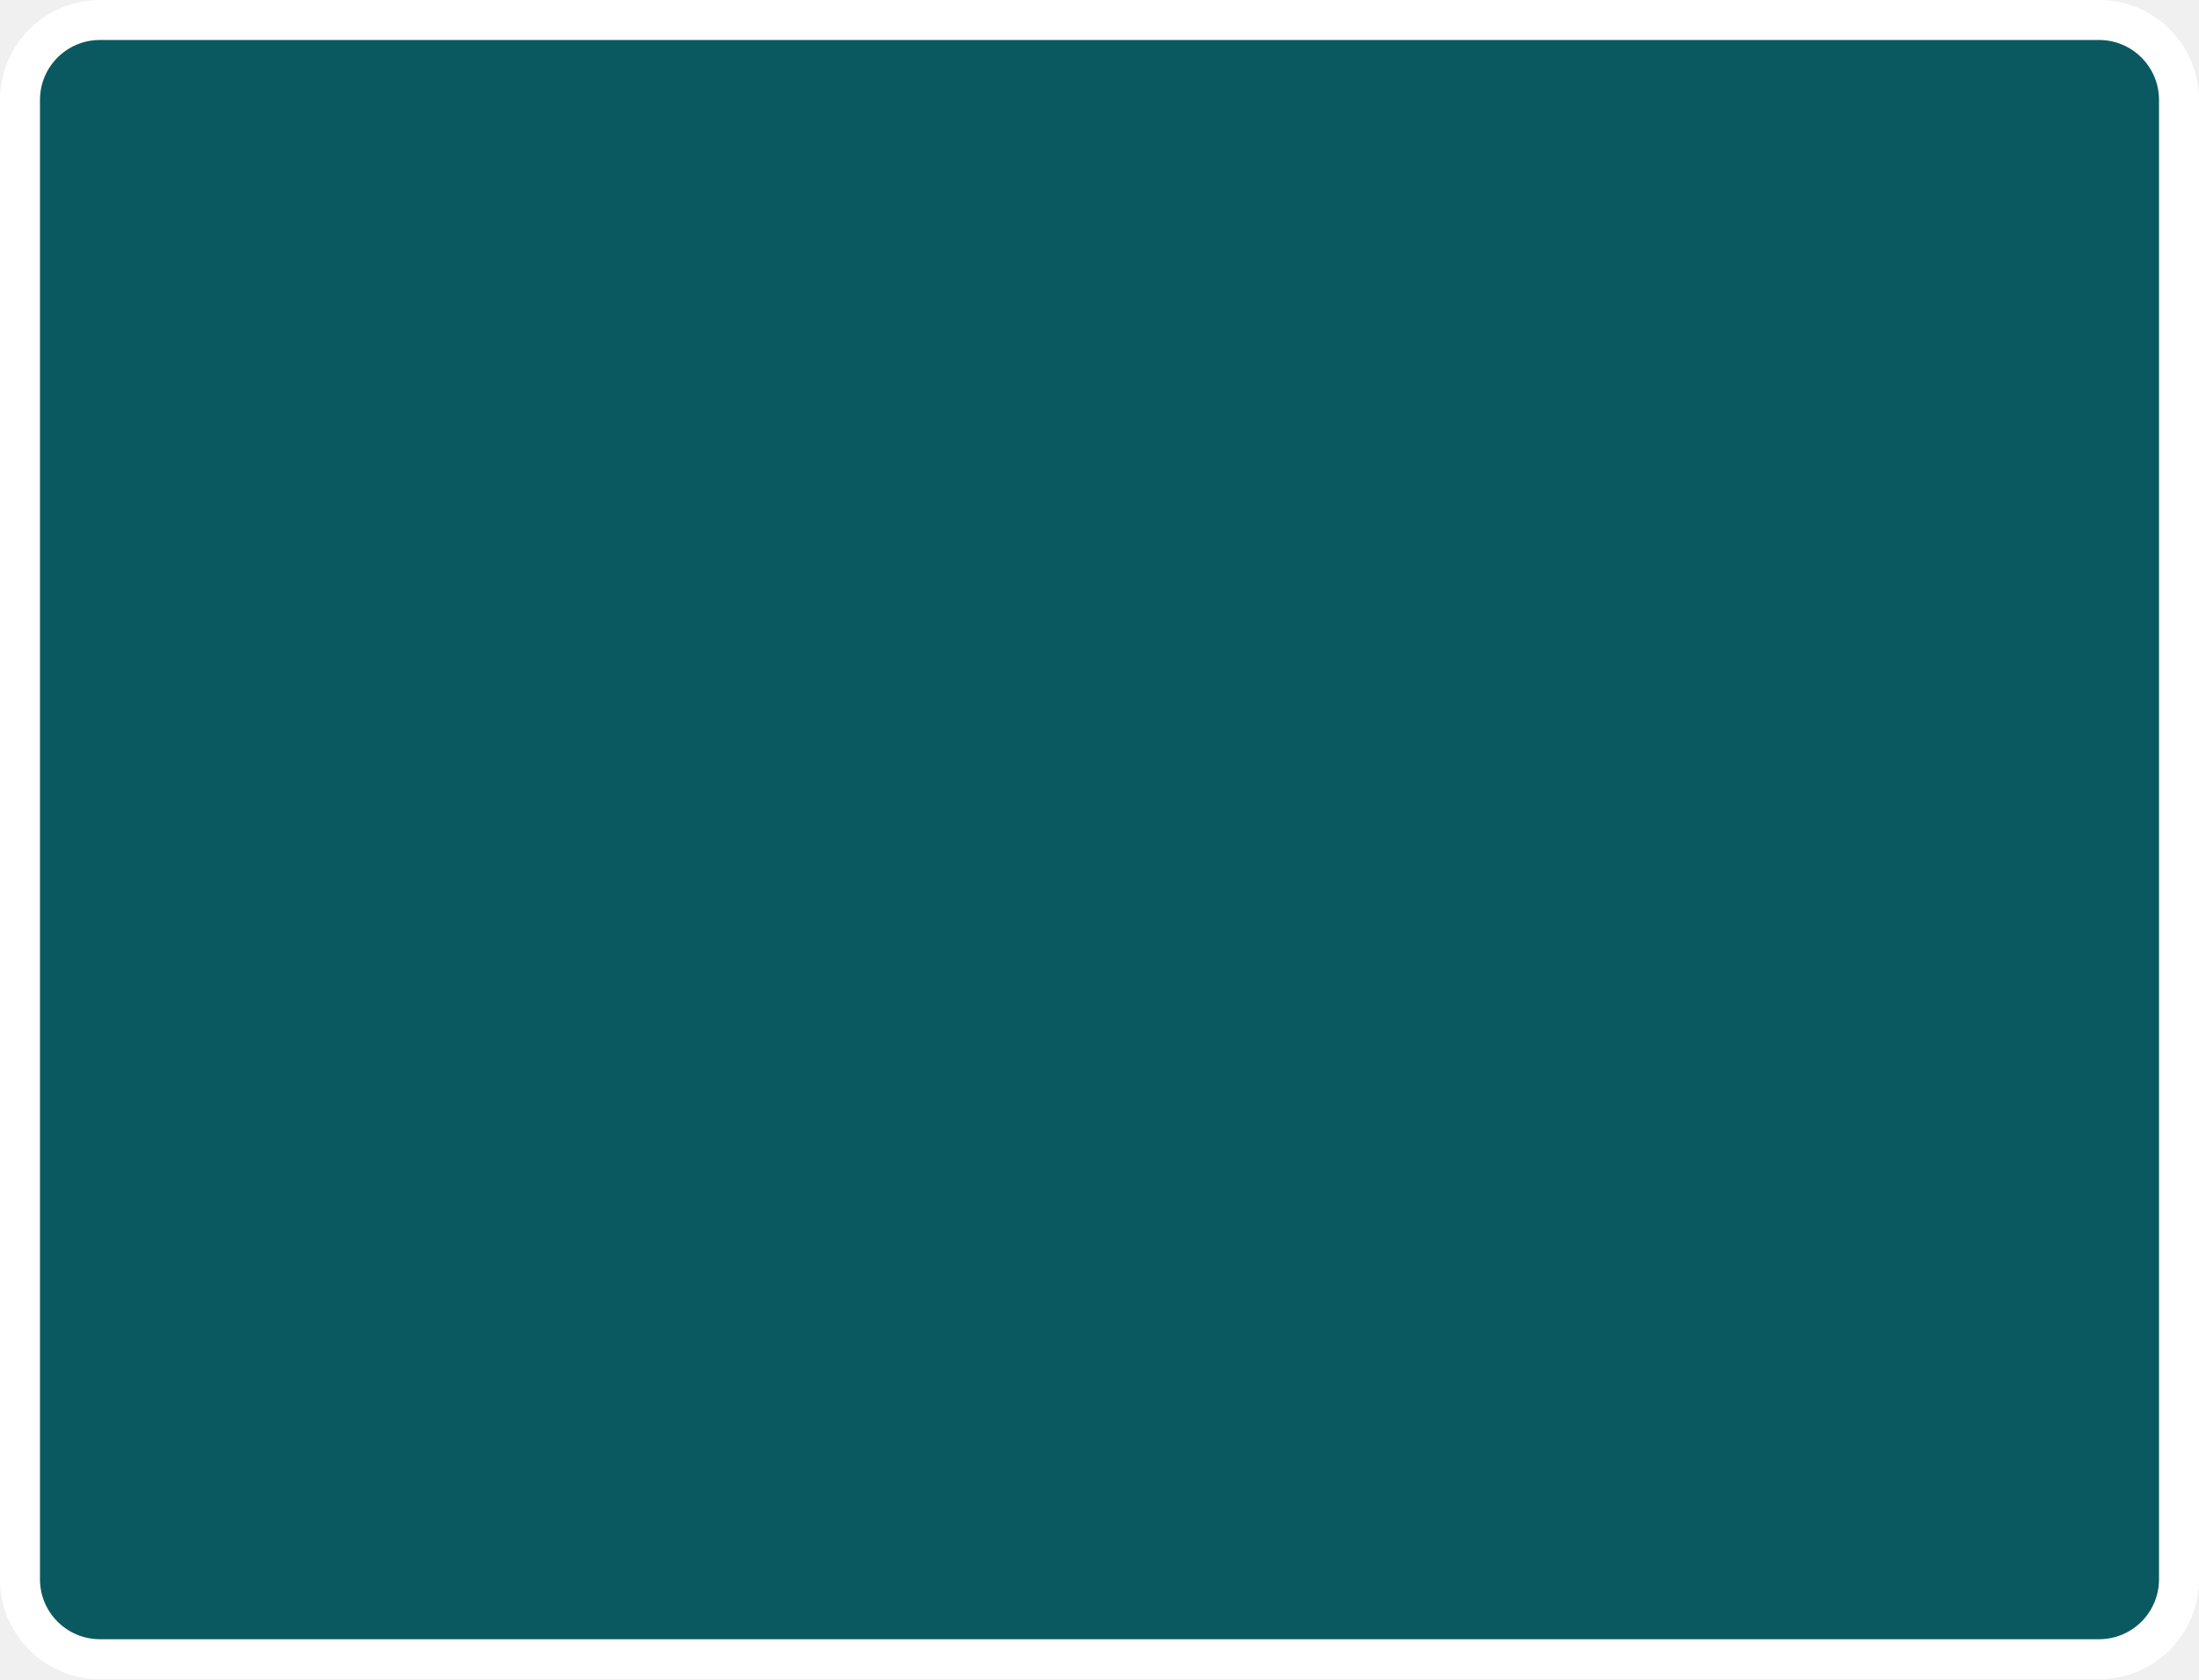
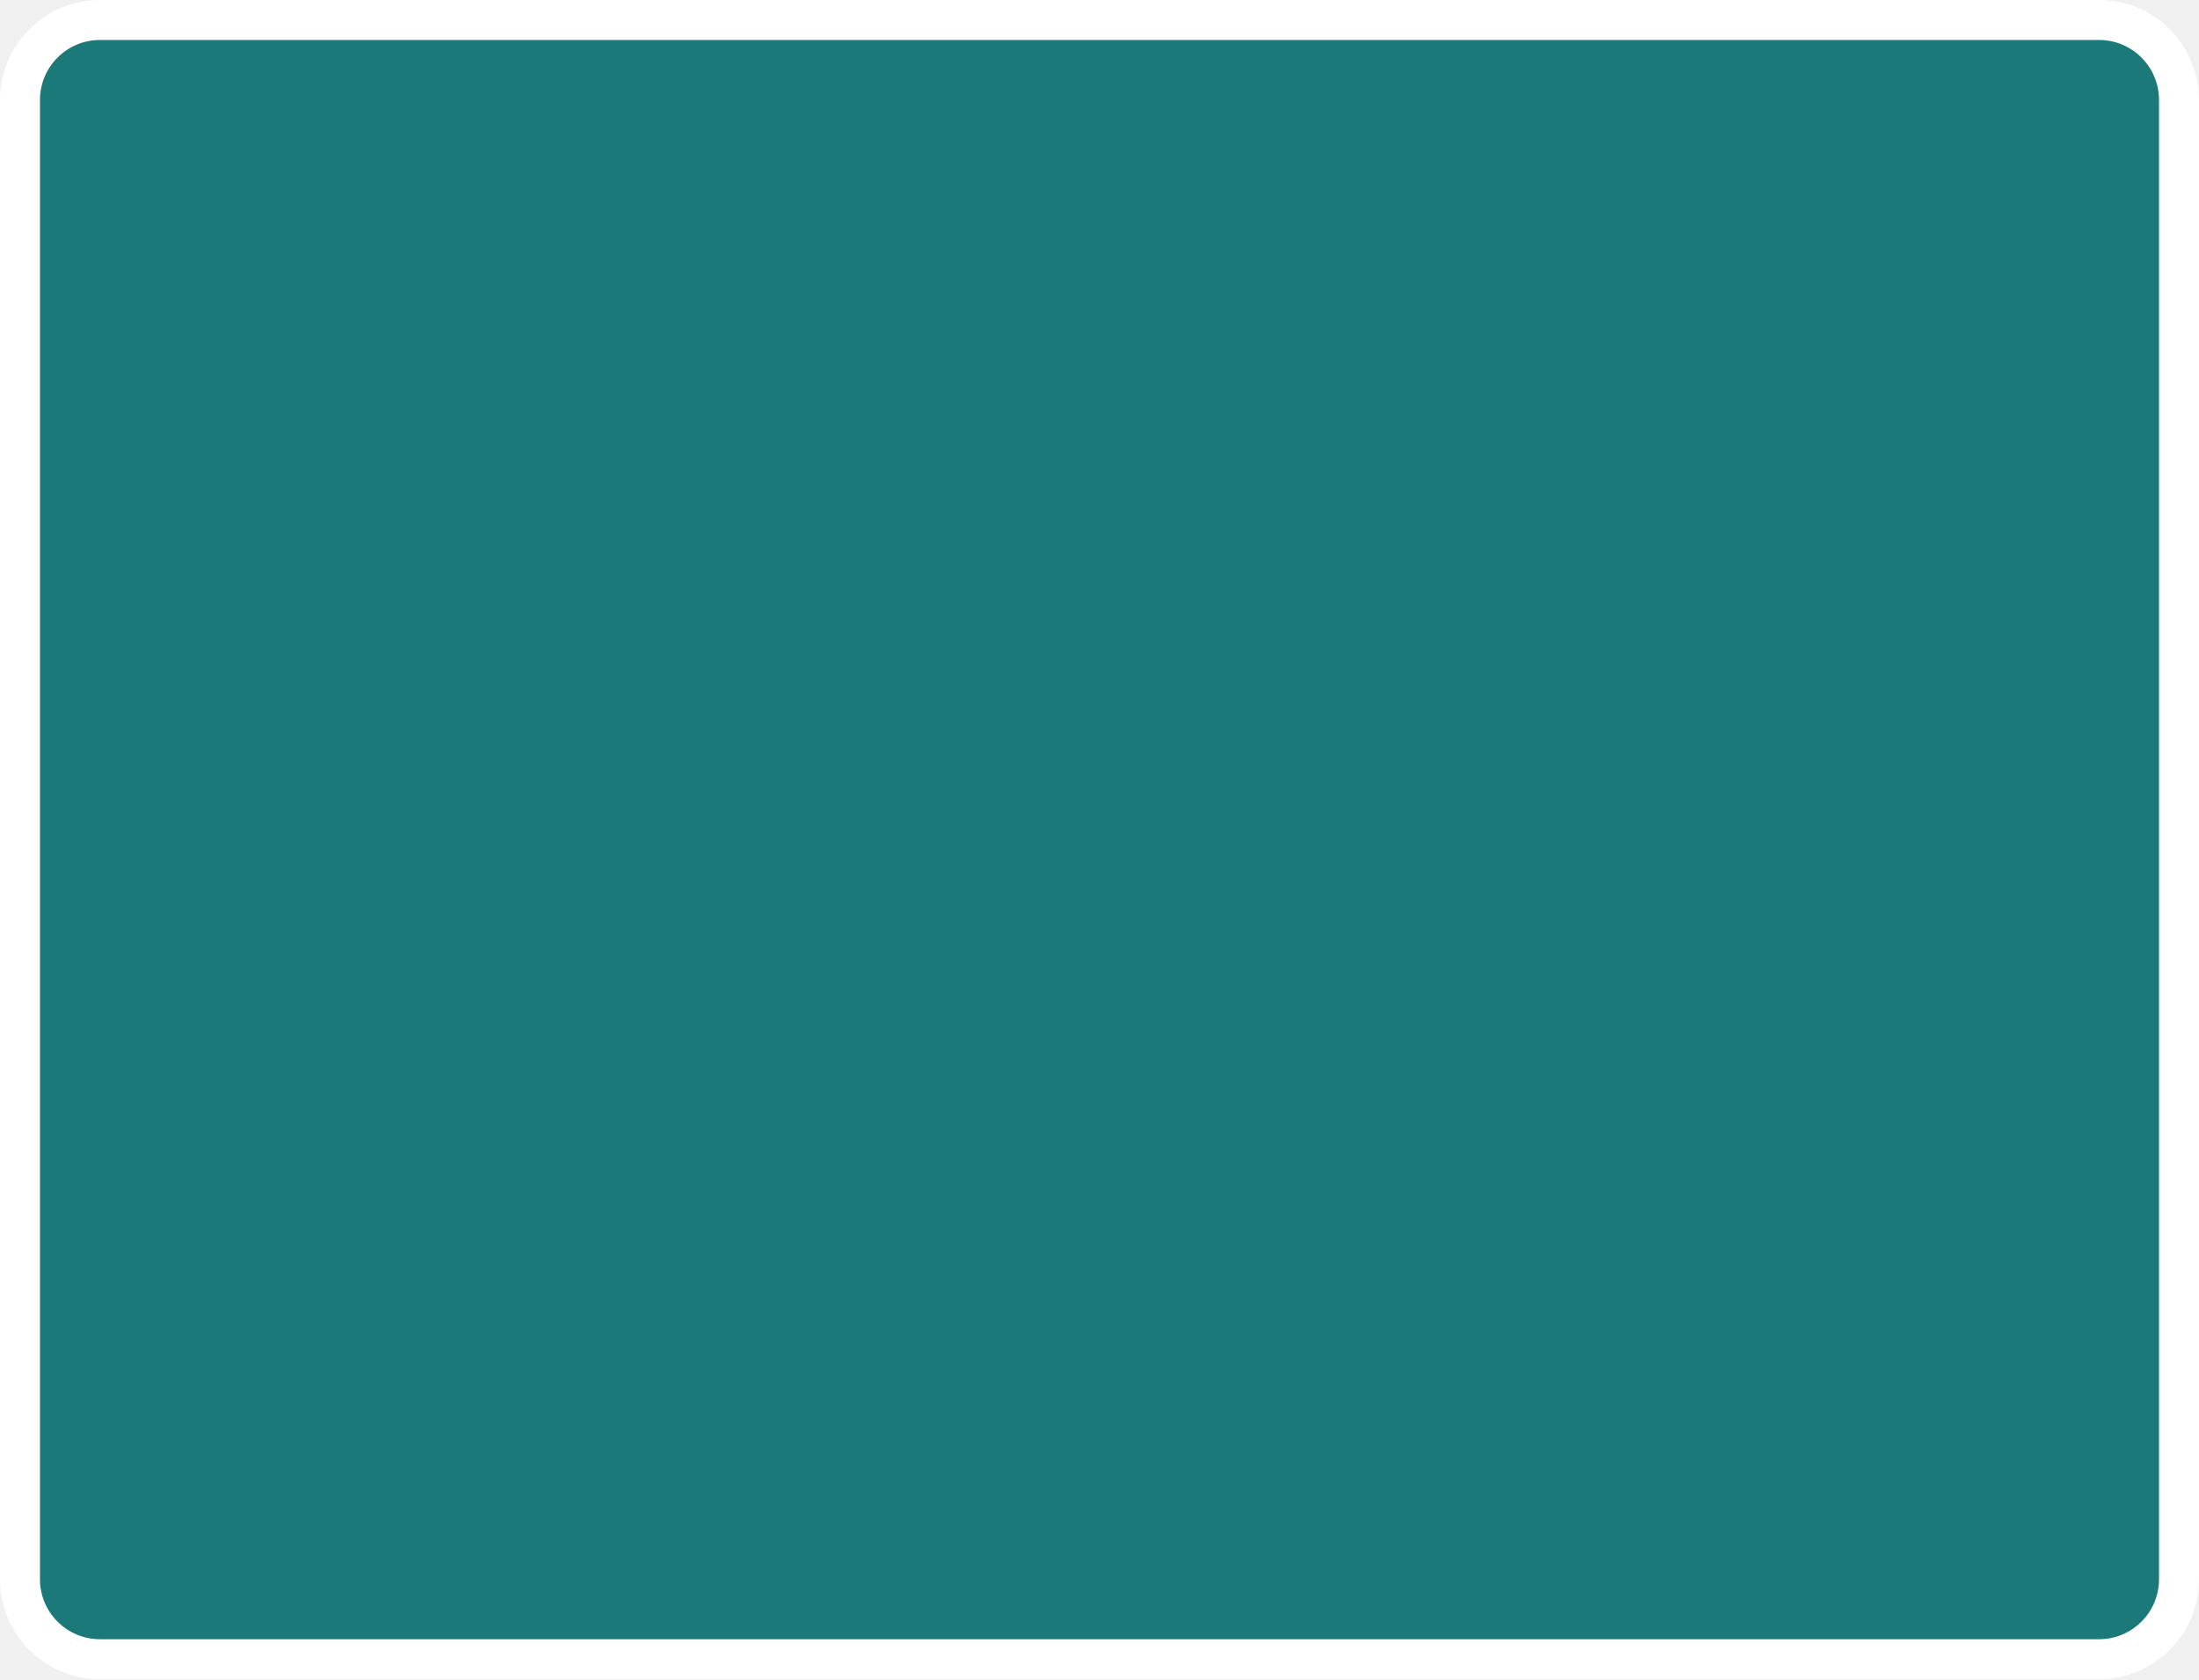
<svg xmlns="http://www.w3.org/2000/svg" width="55" height="42" viewBox="0 0 55 42">
-   <rect x="0.5" y="0.5" width="54" height="41" rx="2" ry="2" fill="#0A5961" stroke="#FFFFFF" stroke-width="1" />
+   <rect x="0.5" y="0.5" width="54" height="41" rx="2" ry="2" fill="#1B7979" stroke="#FFFFFF" stroke-width="1" />
</svg>
